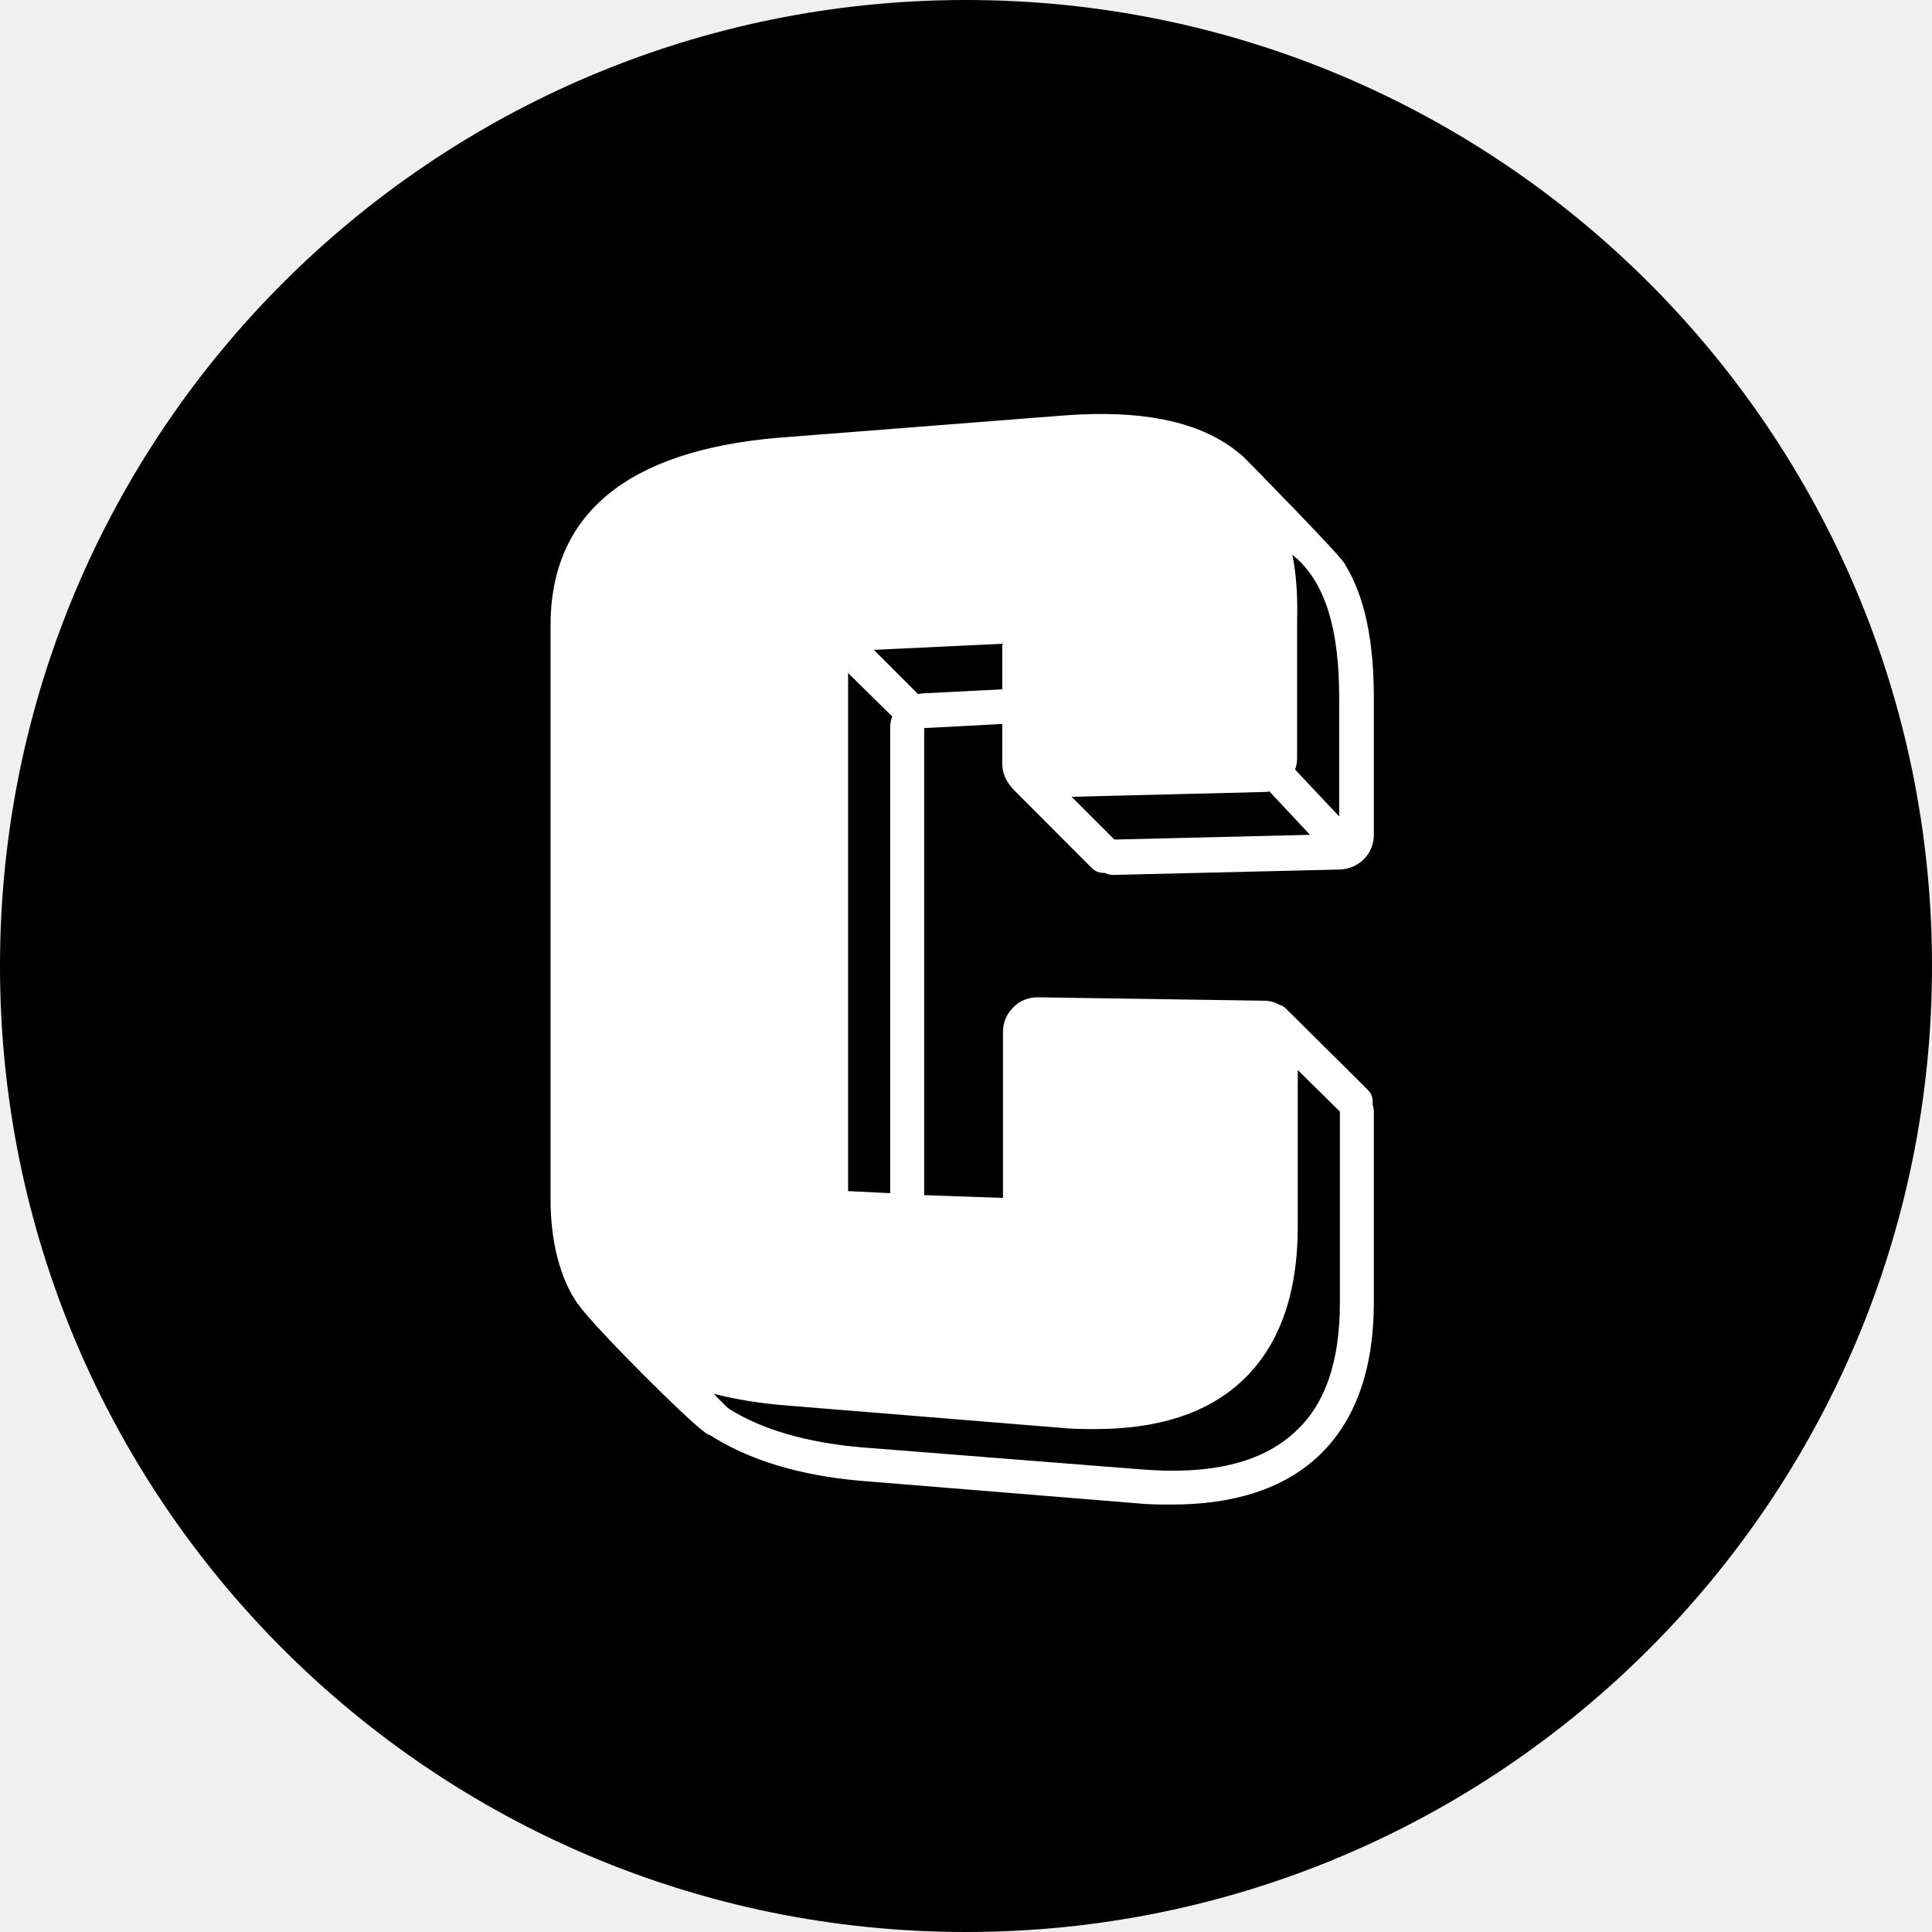
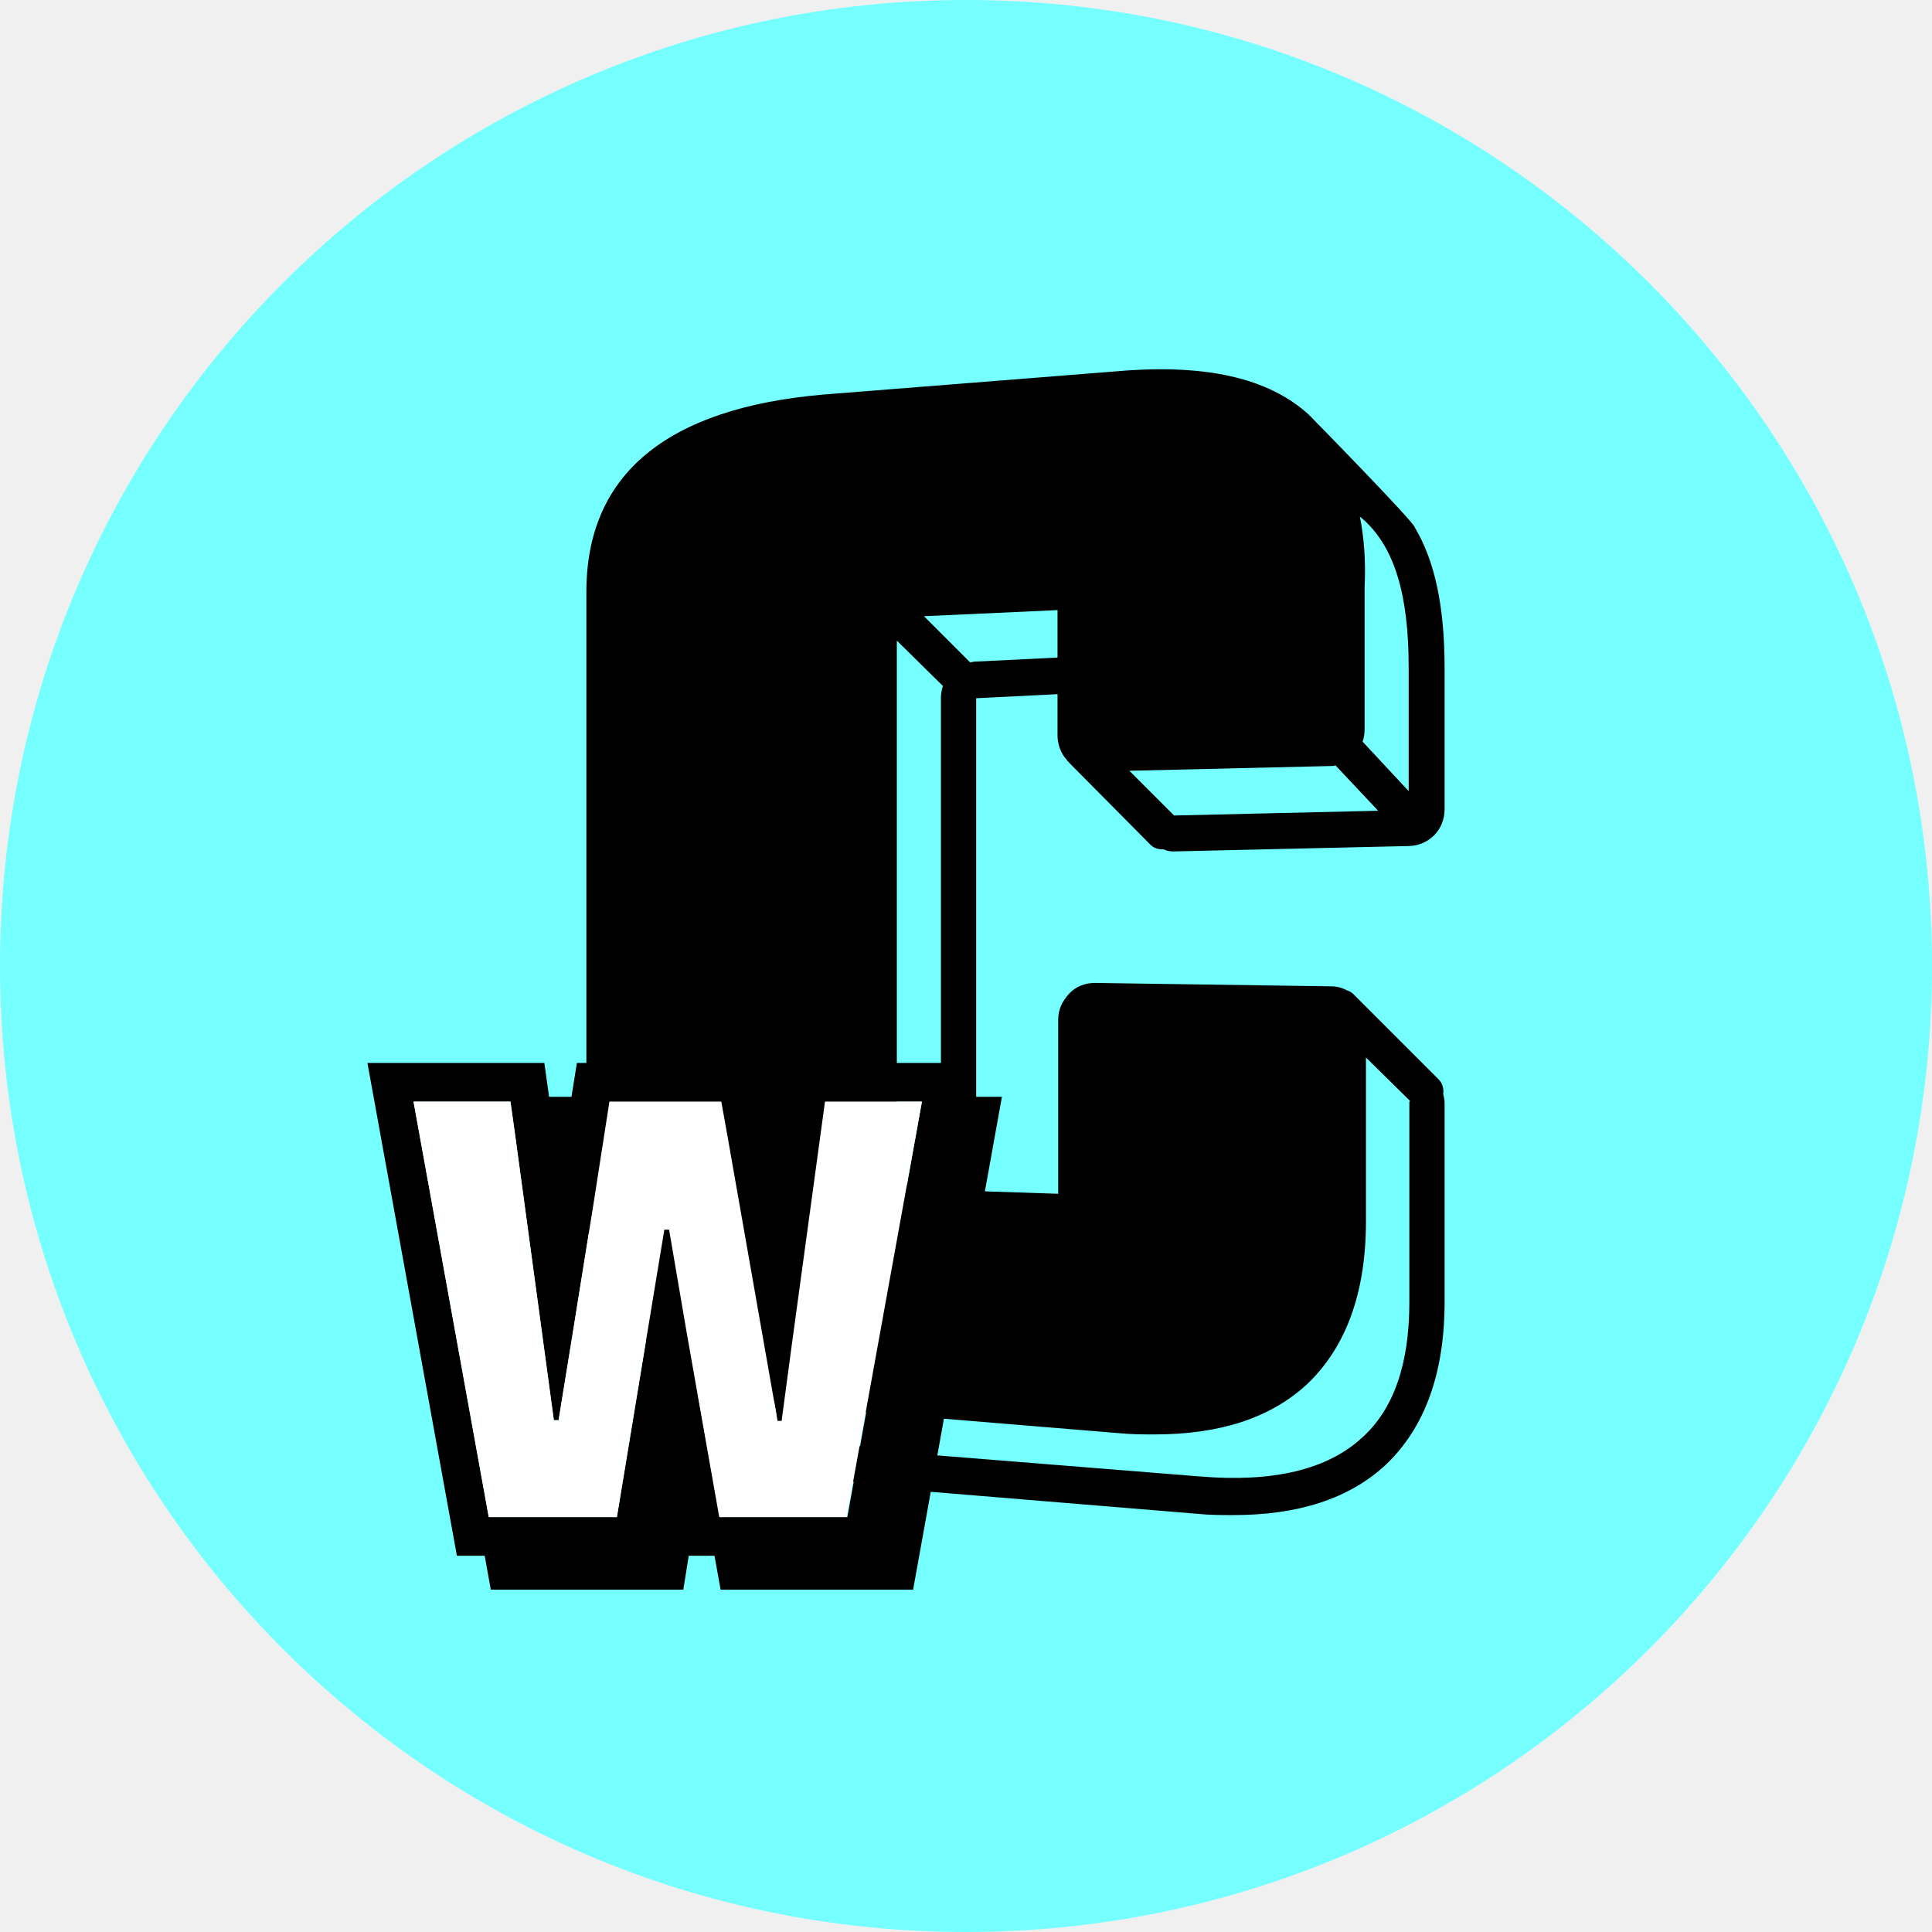
- <svg xmlns="http://www.w3.org/2000/svg" width="29" height="29" viewBox="0 0 29 29" fill="none">
-   <circle cx="14.5" cy="14.5" r="14.5" fill="black" />
-   <path d="M15.136 11.755C15.146 11.766 15.157 11.786 15.167 11.796L15.177 11.806C15.187 11.817 15.187 11.827 15.197 11.837C15.208 11.847 15.218 11.847 15.218 11.857L16.39 13.031C16.442 13.082 16.503 13.103 16.574 13.103H16.584C16.625 13.123 16.666 13.133 16.717 13.133L20.112 13.052C20.398 13.041 20.622 12.817 20.622 12.531V10.49C20.622 9.622 20.49 8.969 20.194 8.479C20.194 8.408 18.695 6.887 18.675 6.867C18.093 6.336 17.176 6.132 15.87 6.244L11.68 6.571C9.416 6.765 8.264 7.714 8.264 9.388V18.012C8.264 18.624 8.406 19.206 8.682 19.584C8.957 19.961 10.313 21.308 10.558 21.482L10.568 21.492C10.599 21.512 10.619 21.533 10.66 21.543C11.231 21.91 11.985 22.145 12.913 22.227L17.053 22.564C17.237 22.584 17.42 22.584 17.584 22.584C18.522 22.584 19.256 22.349 19.776 21.87C20.337 21.349 20.622 20.573 20.622 19.543V16.685C20.622 16.644 20.612 16.613 20.602 16.573C20.612 16.491 20.592 16.42 20.53 16.358L19.307 15.144C19.276 15.113 19.246 15.093 19.205 15.083C19.133 15.042 19.062 15.021 18.97 15.021L15.575 14.97C15.442 14.97 15.299 15.021 15.208 15.123C15.106 15.226 15.055 15.348 15.055 15.491V17.981L13.872 17.94V10.929L15.044 10.867V11.46C15.044 11.562 15.075 11.664 15.136 11.755ZM19.398 8.326C19.419 8.347 19.45 8.367 19.47 8.387C19.898 8.785 20.102 9.449 20.102 10.48V12.255L19.439 11.551C19.46 11.5 19.47 11.439 19.47 11.378V9.337C19.48 8.959 19.46 8.622 19.398 8.326ZM16.727 12.602L16.085 11.96L18.98 11.888C19.001 11.888 19.032 11.888 19.052 11.878L19.664 12.531L16.727 12.602ZM20.112 16.705V19.563C20.112 20.441 19.888 21.094 19.429 21.502C18.93 21.962 18.154 22.145 17.094 22.053L12.954 21.727C12.098 21.655 11.414 21.451 10.925 21.135L10.711 20.921C11.037 21.002 11.384 21.063 11.771 21.094L15.911 21.431C16.095 21.451 16.278 21.451 16.442 21.451C17.38 21.451 18.114 21.216 18.634 20.737C19.195 20.216 19.48 19.441 19.48 18.41V16.062L20.112 16.685C20.112 16.695 20.112 16.705 20.112 16.705ZM12.73 17.879V10.102L13.393 10.755C13.372 10.806 13.362 10.867 13.362 10.918V17.91L12.73 17.879ZM13.851 10.408C13.831 10.408 13.8 10.418 13.78 10.418L13.117 9.755L15.044 9.663V10.347L13.851 10.408Z" fill="white" />
+ <svg xmlns="http://www.w3.org/2000/svg" version="1.1" id="Layer_1" x="0px" y="0px" viewBox="0 0 285 285" style="enable-background:new 0 0 285 285;" xml:space="preserve">
+   <style type="text/css">
+ 	.st0{fill:#75FFFF;}
+ 	.st1{fill:#FFFFFF;}
+ </style>
+   <circle class="st0" cx="142.5" cy="142.5" r="142.5" />
+   <g>
+     <path d="M156.9,111.5c0.1,0.1,0.2,0.3,0.3,0.4l0.1,0.1c0.1,0.1,0.1,0.2,0.2,0.3c0.1,0.1,0.2,0.1,0.2,0.2l12,12.1   c0.5,0.5,1.1,0.7,1.9,0.7h0.1c0.4,0.2,0.8,0.3,1.4,0.3l34.8-0.8c2.9-0.1,5.2-2.4,5.2-5.4V98.5c0-8.9-1.4-15.7-4.4-20.7   c0-0.7-15.4-16.4-15.6-16.6c-6-5.5-15.4-7.6-28.7-6.4l-42.9,3.4c-23.2,2-35,11.8-35,29.1v89c0,6.3,1.5,12.3,4.3,16.2   s16.7,17.8,19.2,19.6l0.1,0.1c0.3,0.2,0.5,0.4,0.9,0.5c5.9,3.8,13.6,6.2,23.1,7.1l42.4,3.5c1.9,0.2,3.8,0.2,5.4,0.2   c9.6,0,17.1-2.4,22.5-7.4c5.7-5.4,8.7-13.4,8.7-24v-29.5c0-0.4-0.1-0.7-0.2-1.2c0.1-0.8-0.1-1.6-0.7-2.2l-12.5-12.5   c-0.3-0.3-0.6-0.5-1-0.6c-0.7-0.4-1.5-0.6-2.4-0.6l-34.8-0.5c-1.4,0-2.8,0.5-3.8,1.6s-1.6,2.3-1.6,3.8v25.7l-12.1-0.4V103l12-0.6   v6.1C156,109.5,156.3,110.6,156.9,111.5z M200.6,76.2c0.2,0.2,0.5,0.4,0.7,0.6c4.4,4.1,6.5,10.9,6.5,21.6v18.3l-6.8-7.3   c0.2-0.5,0.3-1.2,0.3-1.8v-21C201.5,82.7,201.2,79.2,200.6,76.2z M173.2,120.3l-6.6-6.6l29.7-0.7c0.2,0,0.5,0,0.7-0.1l6.3,6.7   L173.2,120.3z M207.9,162.6v29.5c0,9.1-2.3,15.8-7,20c-5.1,4.7-13.1,6.6-23.9,5.7l-42.4-3.4c-8.8-0.7-15.8-2.8-20.8-6.1l-2.2-2.2   c3.3,0.8,6.9,1.5,10.9,1.8l42.4,3.5c1.9,0.2,3.8,0.2,5.4,0.2c9.6,0,17.1-2.4,22.5-7.4c5.7-5.4,8.7-13.4,8.7-24V156l6.5,6.4   C207.9,162.5,207.9,162.6,207.9,162.6z M132.3,174.7V94.5l6.8,6.7c-0.2,0.5-0.3,1.2-0.3,1.7V175L132.3,174.7z M143.8,97.6   c-0.2,0-0.5,0.1-0.7,0.1l-6.8-6.8L156,90v7L143.8,97.6z" />
+     <g>
+       <path d="M141.9,161.8l0.9-5h-26l-0.7,5h-4l-0.9-5H85.1l-0.8,5H81l-0.7-5H54.2l13.2,72.7h4.1l0.9,5h28.4l0.8-5h3.8l0.9,5h28.4    l13.1-72.7H141.9z M101.3,196.6L101.3,196.6l-2.6-15.2H98l-7,42.4l0,0H76.2h-4.1L61,162.5h14.3l0.7,5l5.7,42h0.7l2-12.3l3.1-19.3    l2.5-15.4h0h16.5l0.9,5l7.3,42.1h0.7l1.5-11.2l4.9-35.9H136l-0.9,5L125,223.8h-14.7h-4.1L101.3,196.6z" />
+       <polygon class="st1" points="121.7,162.5 116.8,198.4 115.3,209.6 114.7,209.6 107.3,167.5 106.4,162.5 90,162.5 89.9,162.5     87.5,177.9 84.4,197.2 82.4,209.5 81.7,209.5 76,167.5 75.3,162.5 61,162.5 72.1,223.8 76.2,223.8 91,223.8 91,223.8 98,181.4     98.7,181.4 101.3,196.6 101.3,196.6 106.1,223.8 110.2,223.8 124.9,223.8 135.1,167.5 136,162.5   " />
+     </g>
+   </g>
</svg>
